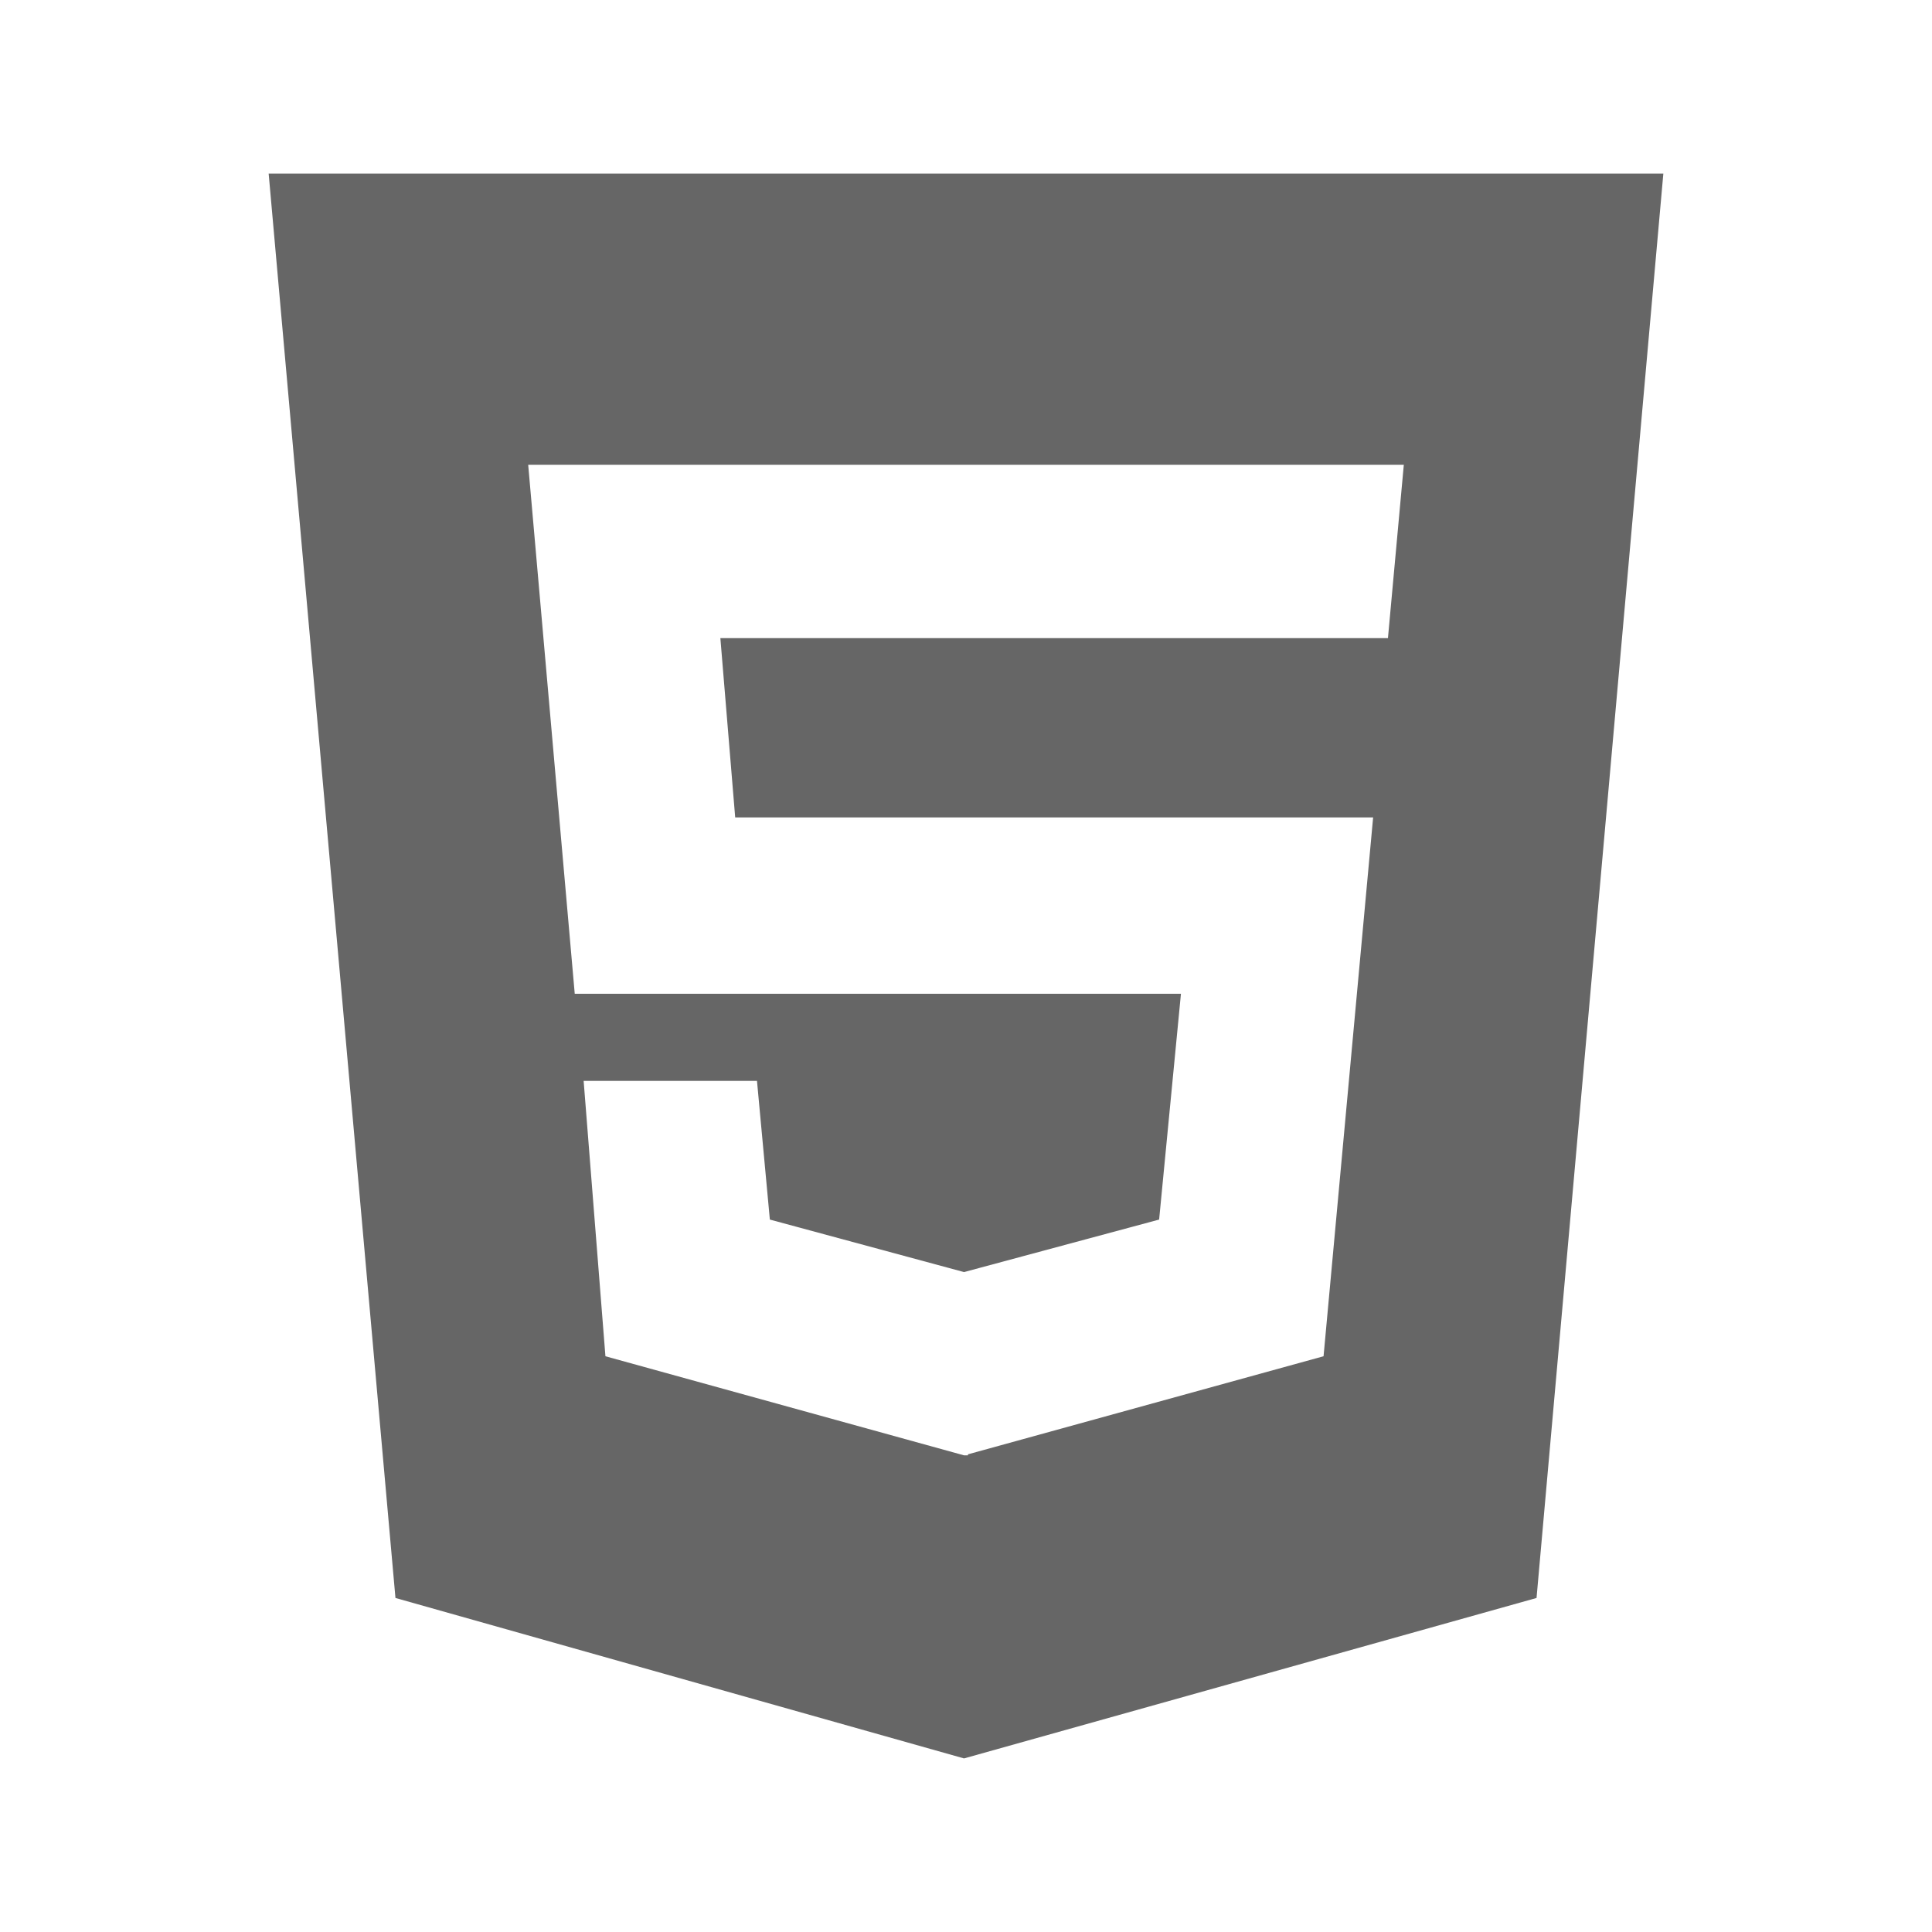
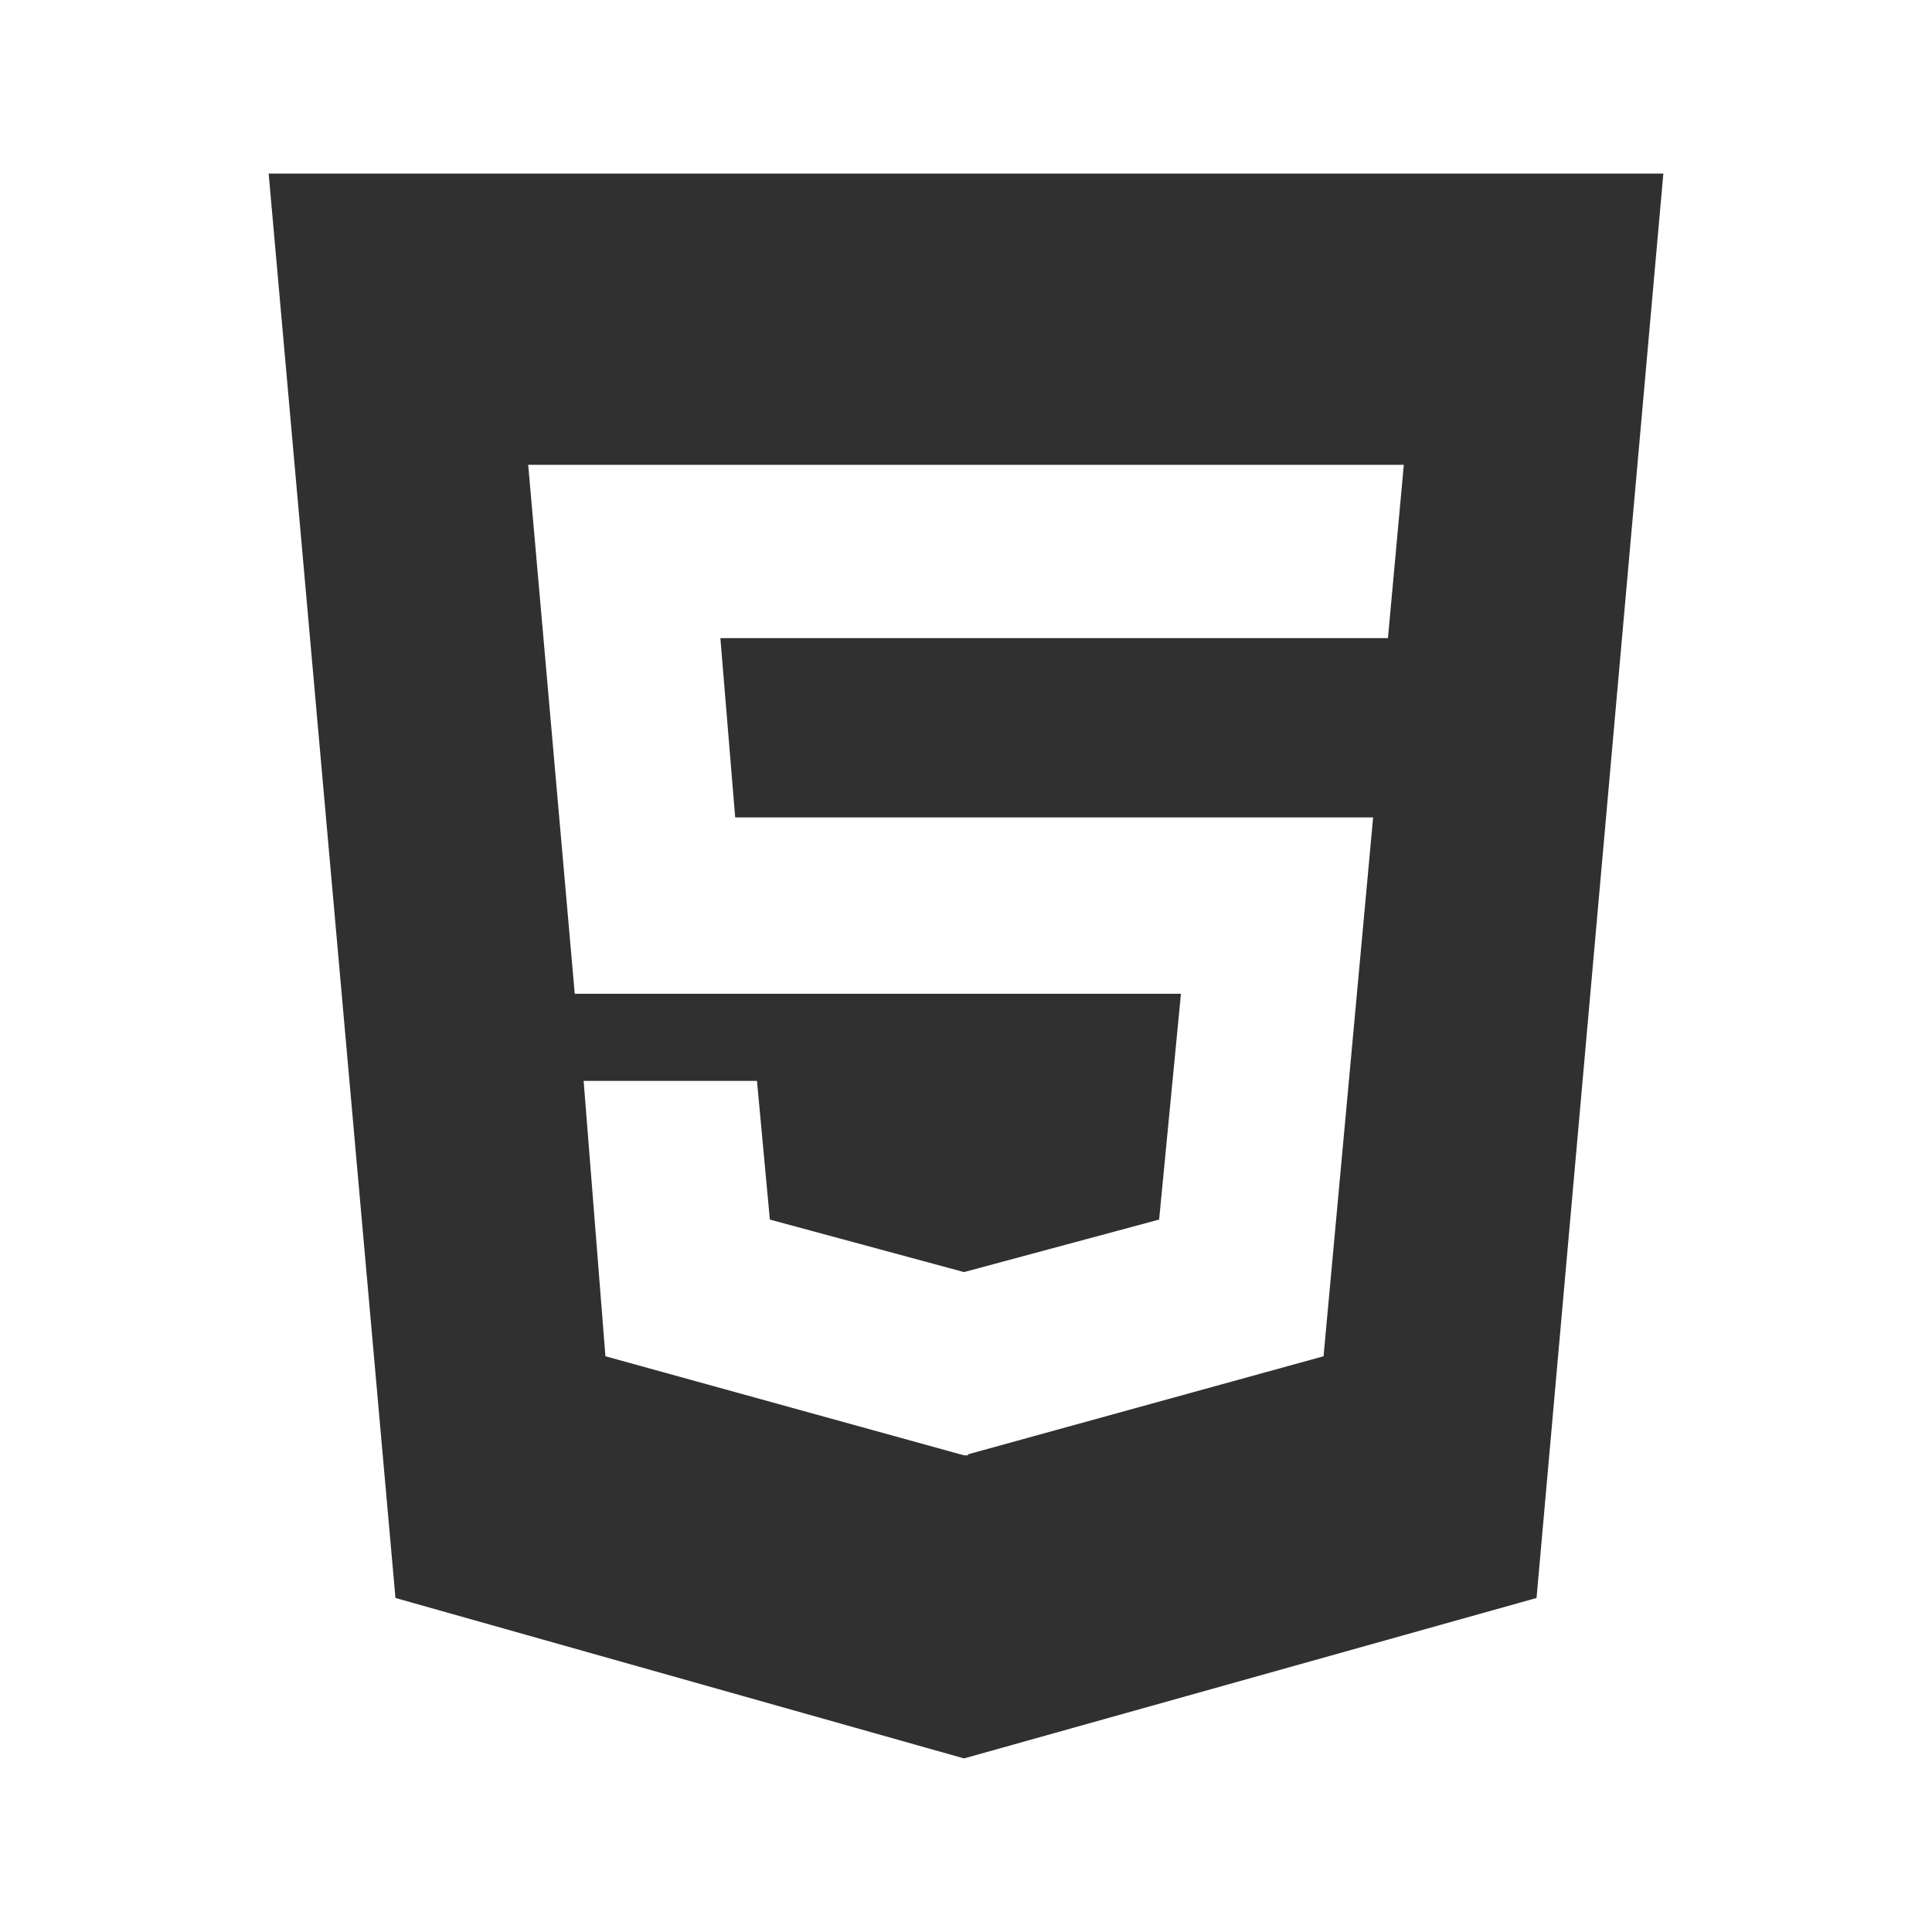
<svg xmlns="http://www.w3.org/2000/svg" viewBox="0 0 512 512" xml:space="preserve" enable-background="new 0 0 512 512">
-   <path d="m71.197 46 33.604 377.479L255.474 466l151.725-42.521L440.803 46H71.197zM367.82 169.11H190.905l3.929 47.519h169.058l-13.137 142.792-94.236 25.99v.268h-1.045l-95.029-26.258-5.775-72.975h45.939l3.41 36.754 51.455 13.914 51.707-13.914 5.782-59.846H152.312l-12.335-140.176h232.047l-4.204 45.932z" fill="#666666" class="fill-000000" />
+   <path d="m71.197 46 33.604 377.479L255.474 466l151.725-42.521L440.803 46H71.197zM367.82 169.11H190.905l3.929 47.519h169.058l-13.137 142.792-94.236 25.99v.268h-1.045l-95.029-26.258-5.775-72.975h45.939l3.41 36.754 51.455 13.914 51.707-13.914 5.782-59.846H152.312l-12.335-140.176h232.047l-4.204 45.932z" fill="#303030" class="fill-000000" />
</svg>
